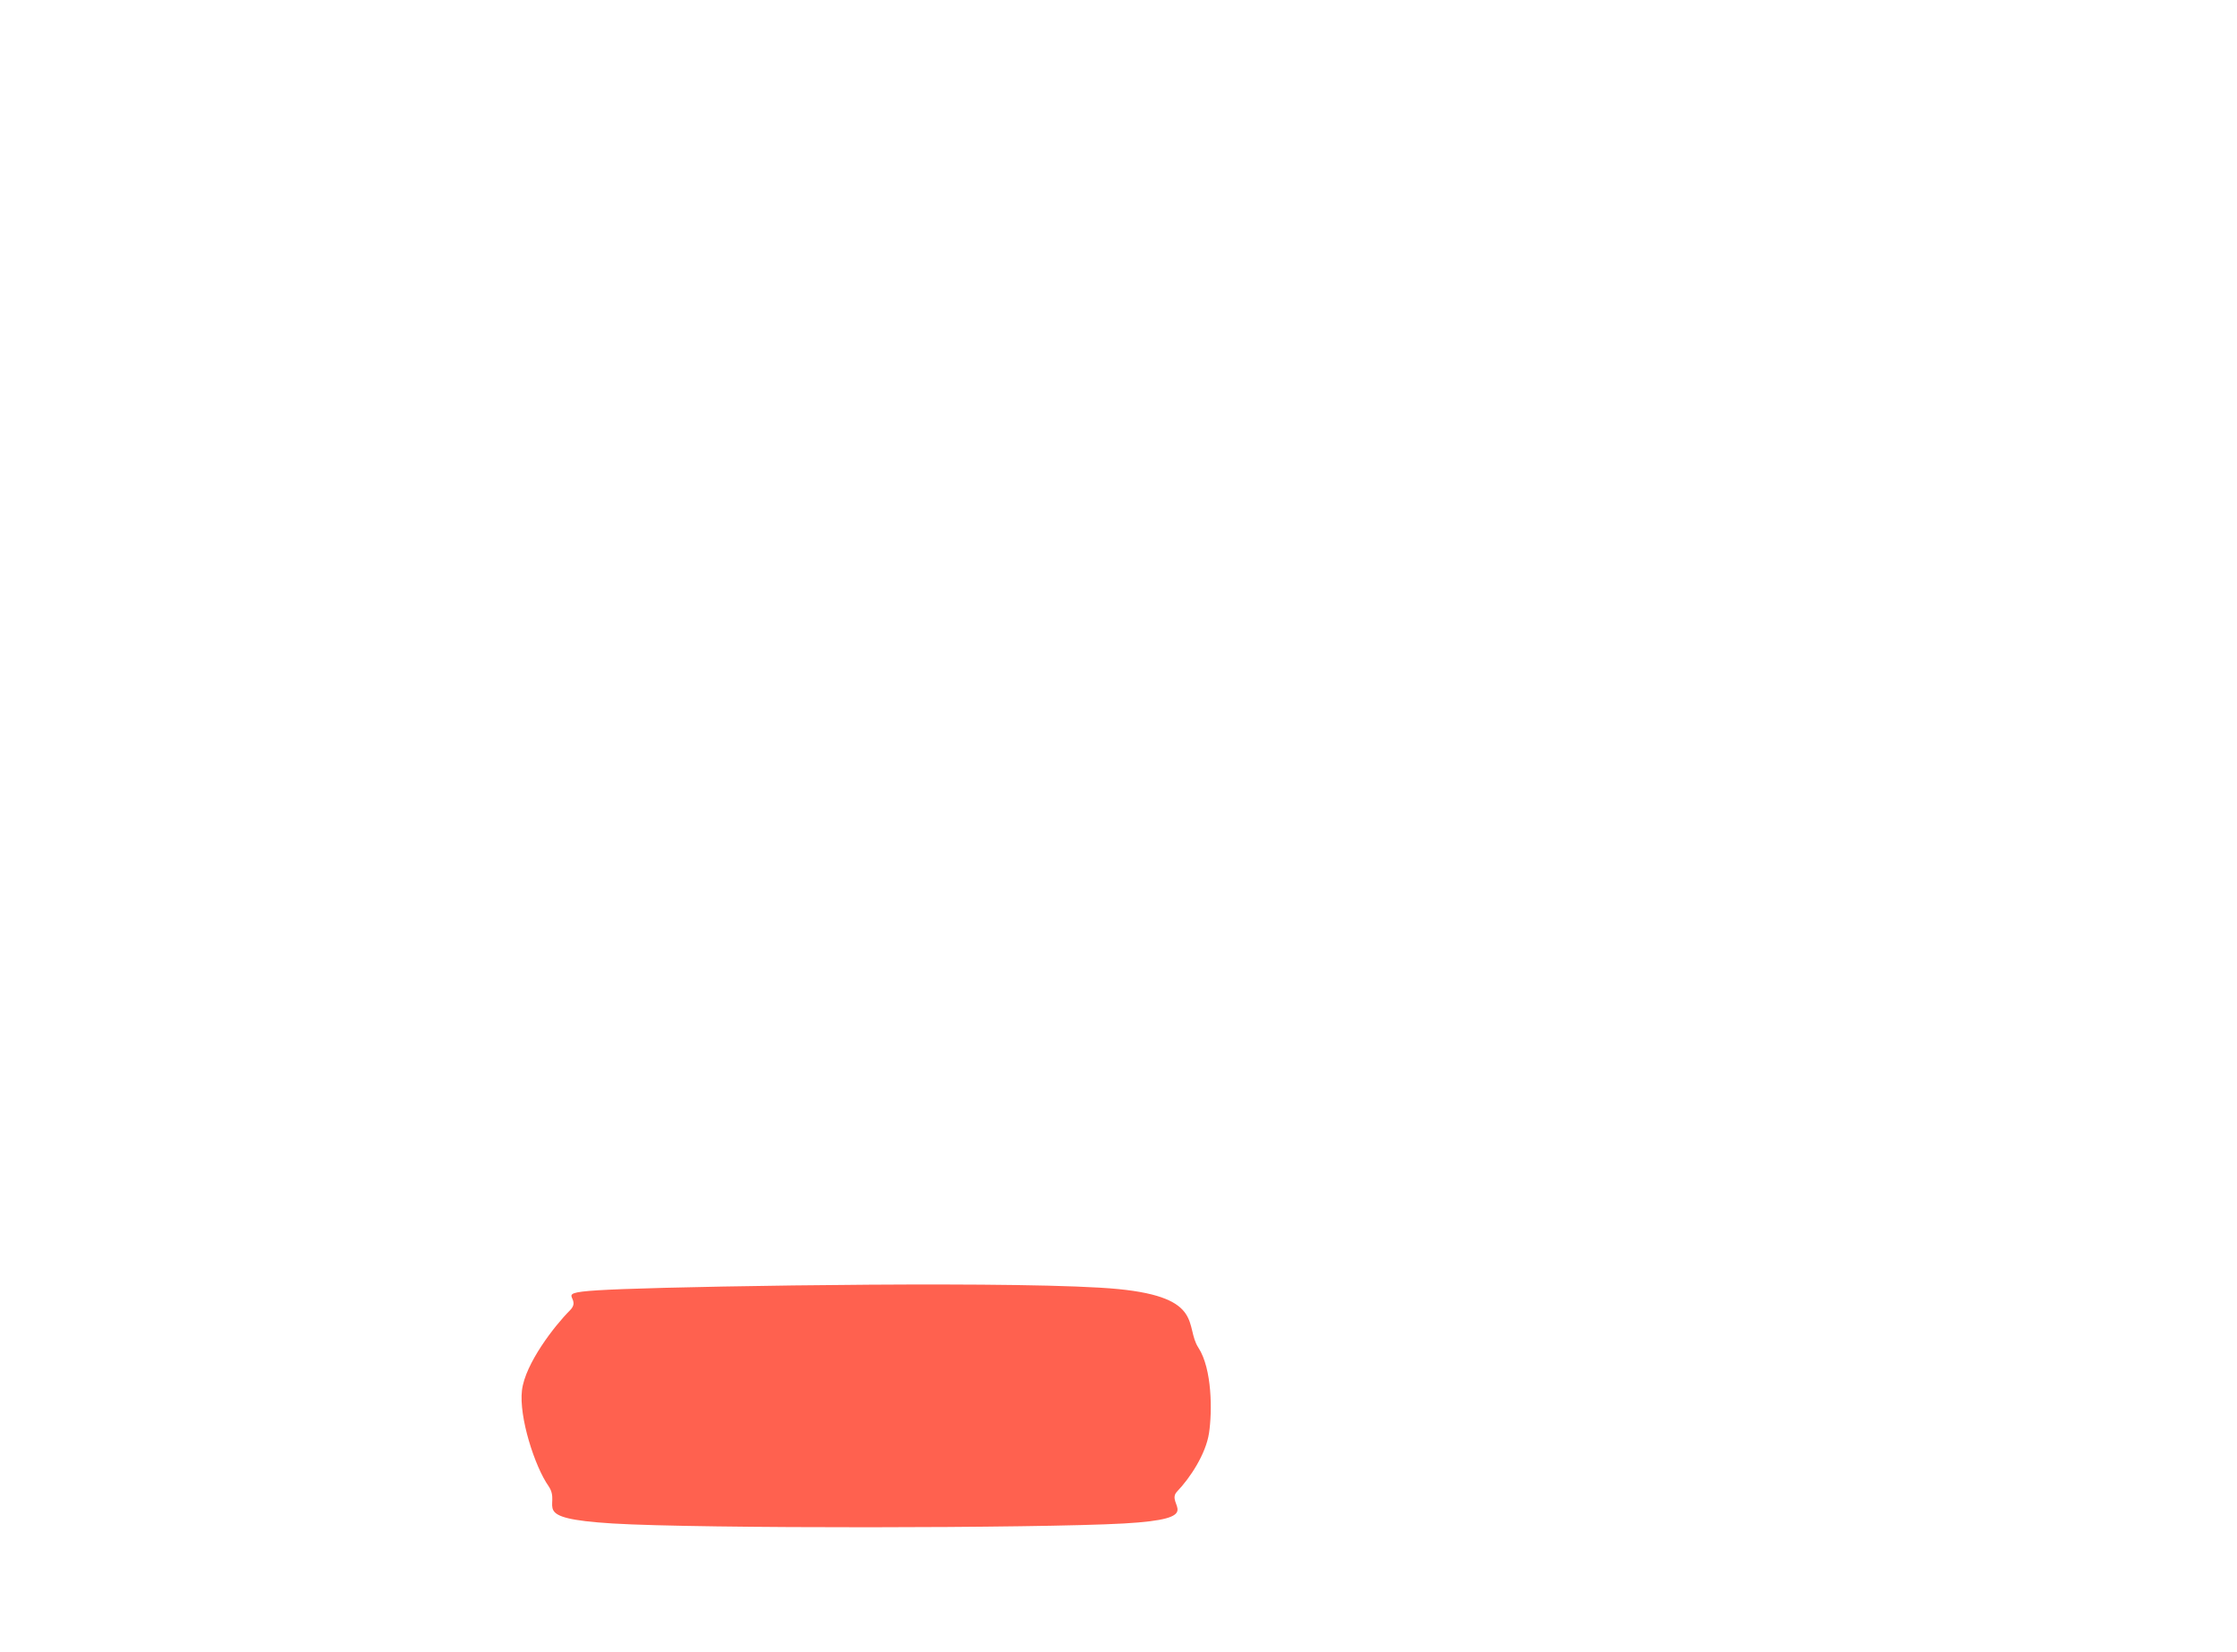
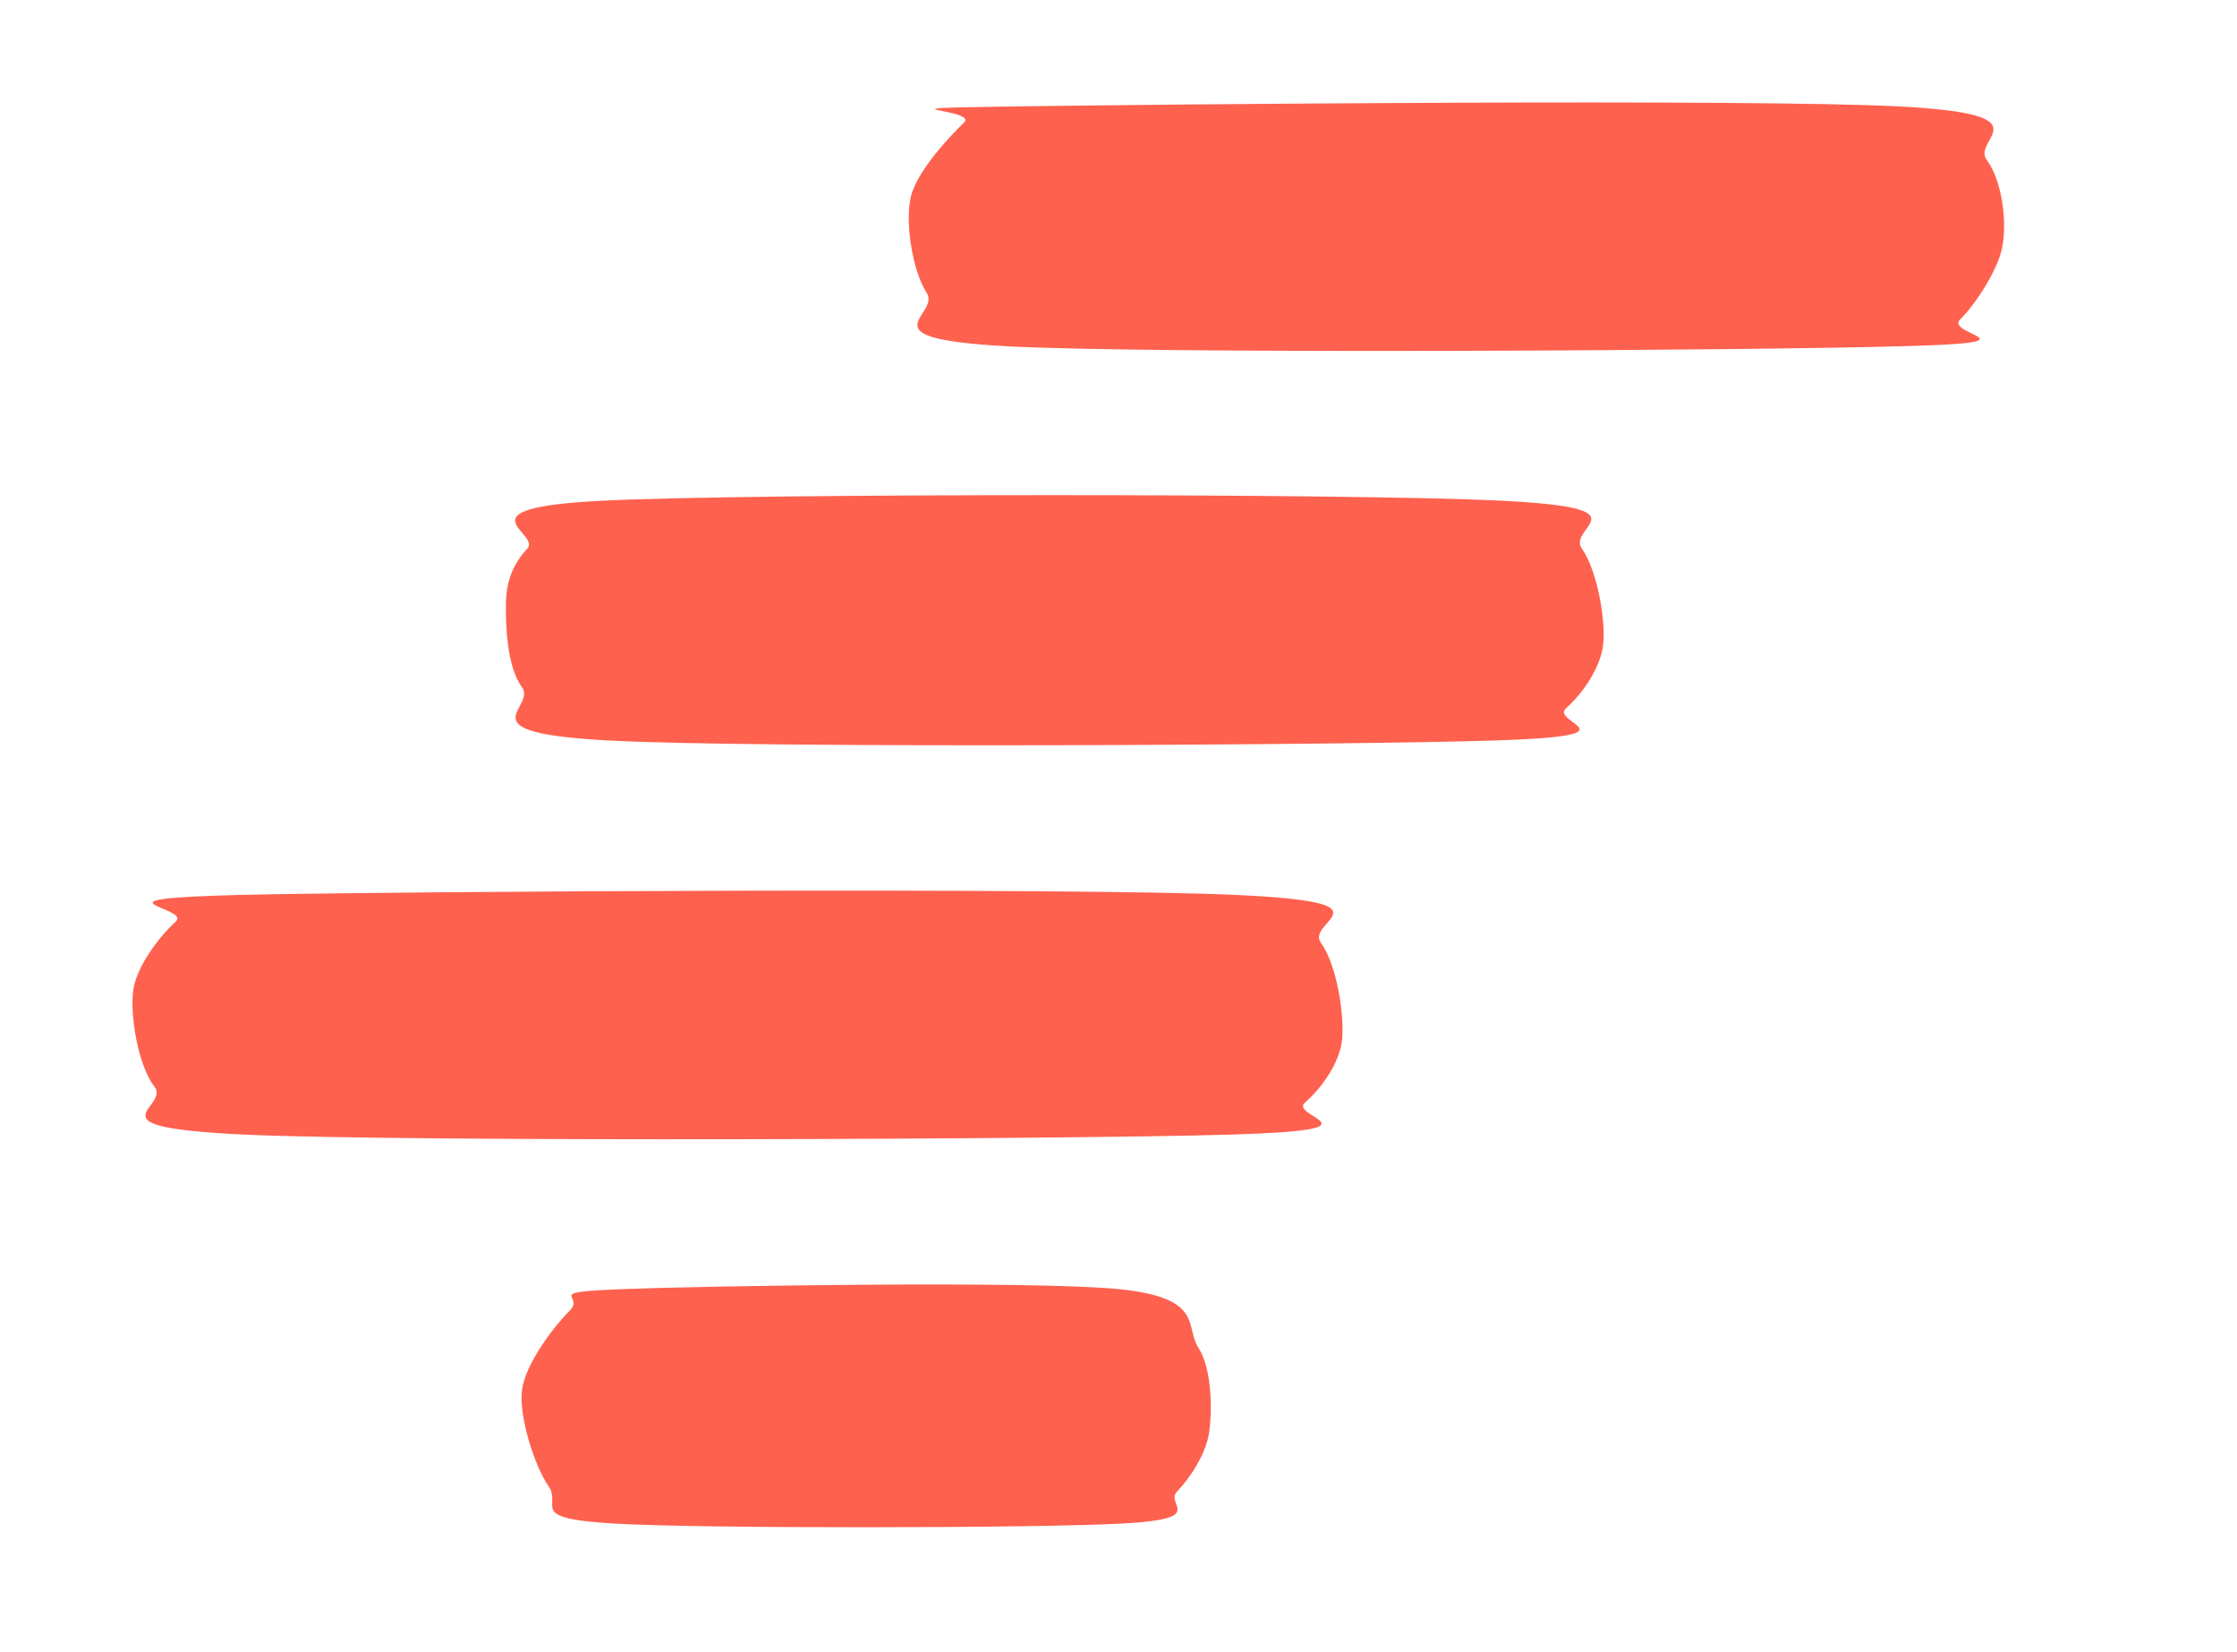
- <svg xmlns="http://www.w3.org/2000/svg" viewBox="255 320 420 310" role="img" aria-label="Quatro linhas de movimento Appadoka suavizadas">
-   <path fill="#ff614f" d="M353,581 C352.4,586 355.4,595.3 358,599 C360.6,602.8 353.8,605 370,606 C386.2,607 450.1,606.9 466,606 C481.9,605.1 473.6,602.5 476,600 C478.4,597.5 481.4,593 482,589 C482.6,585 482.6,577 480,573 C477.4,569 481.2,563.6 465,562 C448.8,560.4 387.4,561.4 372,562 C356.6,562.6 364.9,563.1 362,566 C359.1,568.9 353.6,576 353,581Z" />
-   <path fill="#ff614f" d="M1300,713 C1292.5,718.7 1287.5,724.1 1283,733 C1278.5,741.9 1271.3,760.8 1270,772 C1268.7,783.3 1271,798.4 1274,808 C1277,817.6 1284,829 1290,836 C1296,843 1307.1,851 1314,855 C1320.9,859 1328.2,861.6 1336,863 C1343.8,864.4 1357.3,865.4 1366,864 C1374.7,862.6 1387,853.4 1394,854 C1401,854.6 1407,866.5 1413,868 C1419,869.5 1429.3,866.7 1434,864 C1438.7,861.3 1442.5,866.4 1444,850 C1445.5,833.6 1446.3,774.2 1444,755 C1441.8,735.8 1435,730 1429,722 C1423,714 1412.7,706.5 1404,702 C1395.3,697.5 1381.7,693 1371,692 C1360.3,691 1343.7,691.9 1333,695 C1322.3,698.1 1307.5,707.3 1300,713Z M1351,746 C1357.8,744.6 1369.5,747.5 1375,751 C1380.5,754.5 1385.9,764.4 1388,769 C1390.1,773.6 1389.6,778 1389,782 C1388.4,786 1387.8,791.8 1384,796 C1380.3,800.2 1370.3,808.4 1364,810 C1357.7,811.6 1347.3,809.3 1342,807 C1336.8,804.8 1331.5,798.3 1329,795 C1326.5,791.7 1325.6,788.6 1325,785 C1324.4,781.4 1324.3,774.8 1325,771 C1325.8,767.3 1326.1,763.8 1330,760 C1333.9,756.3 1344.3,747.4 1351,746Z" />
-   <path fill="#ff614f" d="M1185,446 C1182.6,452.1 1191.8,484.3 1194,493 C1196.3,501.7 1197.2,501.3 1200,504 C1202.8,506.7 1208.3,510.6 1213,511 C1217.7,511.4 1227,509.9 1231,507 C1235,504.1 1238.8,496.2 1240,492 C1241.2,487.8 1240,482.4 1239,479 C1238,475.6 1237.3,473.1 1233,469 C1228.7,464.9 1217.2,455.4 1210,452 C1202.8,448.6 1187.4,439.9 1185,446Z" />
-   <path fill="#ff614f" d="M1021,696 C1011.7,697.4 995.9,701.9 987,707 C978.1,712.1 967.7,722.5 962,730 C956.3,737.5 951.4,747.7 949,757 C946.6,766.3 945.3,782.5 946,792 C946.8,801.5 950,811.9 954,820 C958,828.1 965.8,839.5 973,846 C980.2,852.5 992.5,859.9 1002,863 C1011.5,866.1 1025.7,868 1036,867 C1046.3,866 1062.3,860.6 1071,856 C1079.7,851.4 1088.5,843 1094,836 C1099.5,829 1105.5,819 1108,809 C1110.5,799 1112,779.6 1111,769 C1110,758.4 1105.5,746.3 1101,738 C1096.5,729.8 1088.8,720 1081,714 C1073.2,708 1058,700.7 1049,698 C1040,695.3 1030.3,694.6 1021,696Z M1020,750 C1025,747.5 1030.4,748.5 1034,749 C1037.6,749.5 1040.3,749.4 1044,753 C1047.8,756.6 1057.2,766.4 1059,773 C1060.8,779.6 1059.5,791 1056,797 C1052.5,803 1042.3,811 1036,813 C1029.7,815 1019.7,813.5 1014,810 C1008.3,806.5 1000,796.6 998,790 C996,783.4 997.7,772 1001,766 C1004.3,760 1015,752.5 1020,750Z" />
+ <svg xmlns="http://www.w3.org/2000/svg" viewBox="255 320 420 310" role="img" aria-label="Linhas de velocidade da logo Appadoka">
+   <path d="M353,581 C352.4,586 355.4,595.3 358,599 C360.6,602.8 353.8,605 370,606 C386.2,607 450.1,606.9 466,606 C481.9,605.1 473.6,602.5 476,600 C478.4,597.5 481.4,593 482,589 C482.6,585 482.6,577 480,573 C477.4,569 481.2,563.6 465,562 C448.8,560.4 387.4,561.4 372,562 C356.6,562.6 364.9,563.1 362,566 C359.1,568.9 353.6,576 353,581Z" fill="#ff614f" />
+   <path d="M280,506 C279.4,510.6 280.9,520 284,524 C287.1,528 270.7,531.6 301,533 C331.3,534.4 456.1,533.9 486,533 C515.9,532.1 496.9,529.7 500,527 C503.1,524.3 506.6,519.5 507,515 C507.4,510.5 506,501.1 503,497 C500,492.9 517.5,489.4 487,488 C456.6,486.6 329.9,487.3 300,488 C270.1,488.8 291,490.3 288,493 C285,495.7 280.6,501.4 280,506Z" fill="#ff614f" />
+   <path d="M350,433 C349.9,436.9 350.1,445.1 353,449 C355.9,452.9 341.6,457.5 369,459 C396.4,460.5 509,459.9 536,459 C563,458.1 546,455.7 549,453 C552,450.3 555.5,445.5 556,441 C556.5,436.5 554.9,427.1 552,423 C549.1,418.9 564.6,415.4 537,414 C509.4,412.6 395.4,412.6 368,414 C340.6,415.4 356.7,420.1 354,423 C351.3,425.9 350.1,429.1 350,433Z" fill="#ff614f" />
+   <path d="M426,357 C424.9,361.8 426.3,370.8 429,375 C431.7,379.2 416.6,383.5 444,385 C471.4,386.5 585.1,385.8 612,385 C638.9,384.3 620.1,382.9 623,380 C625.9,377.1 630.3,370.5 631,366 C631.8,361.5 630.9,353.9 628,350 C625.1,346.1 639.6,341.5 612,340 C584.4,338.5 470.4,339.6 444,340 C417.6,340.4 438.7,340.4 436,343 C433.3,345.6 427.1,352.2 426,357Z" fill="#ff614f" />
</svg>
